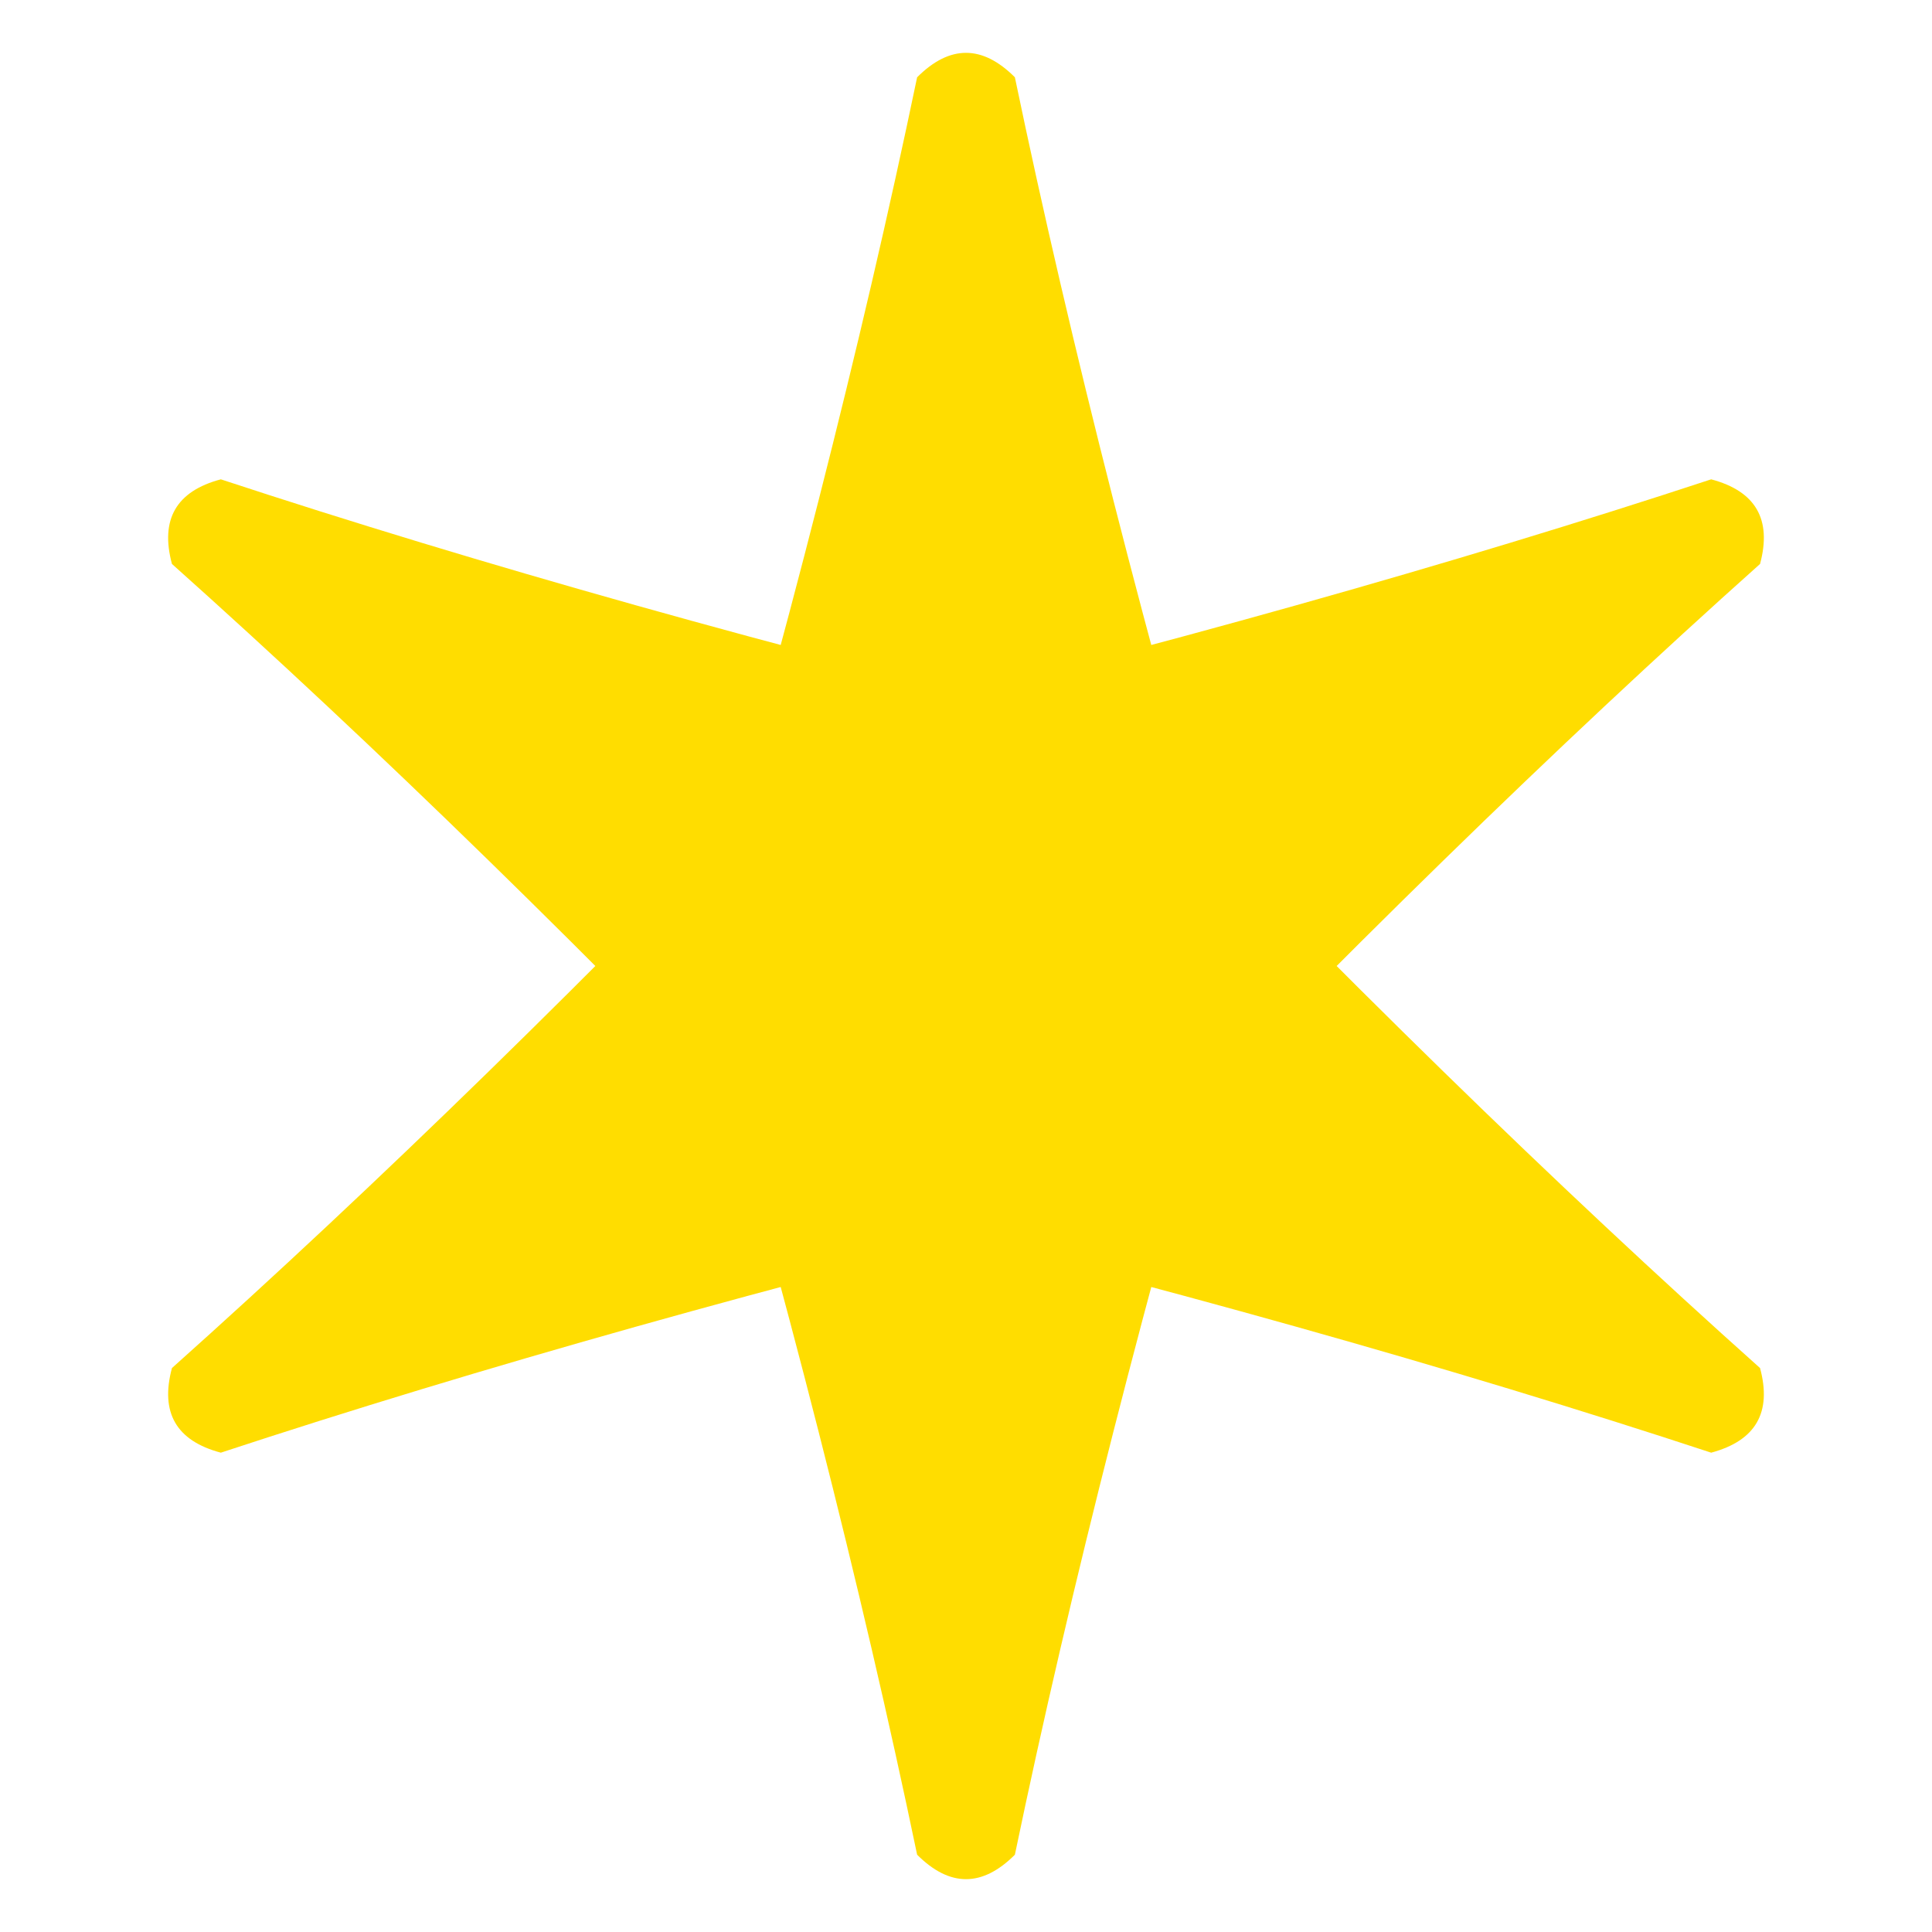
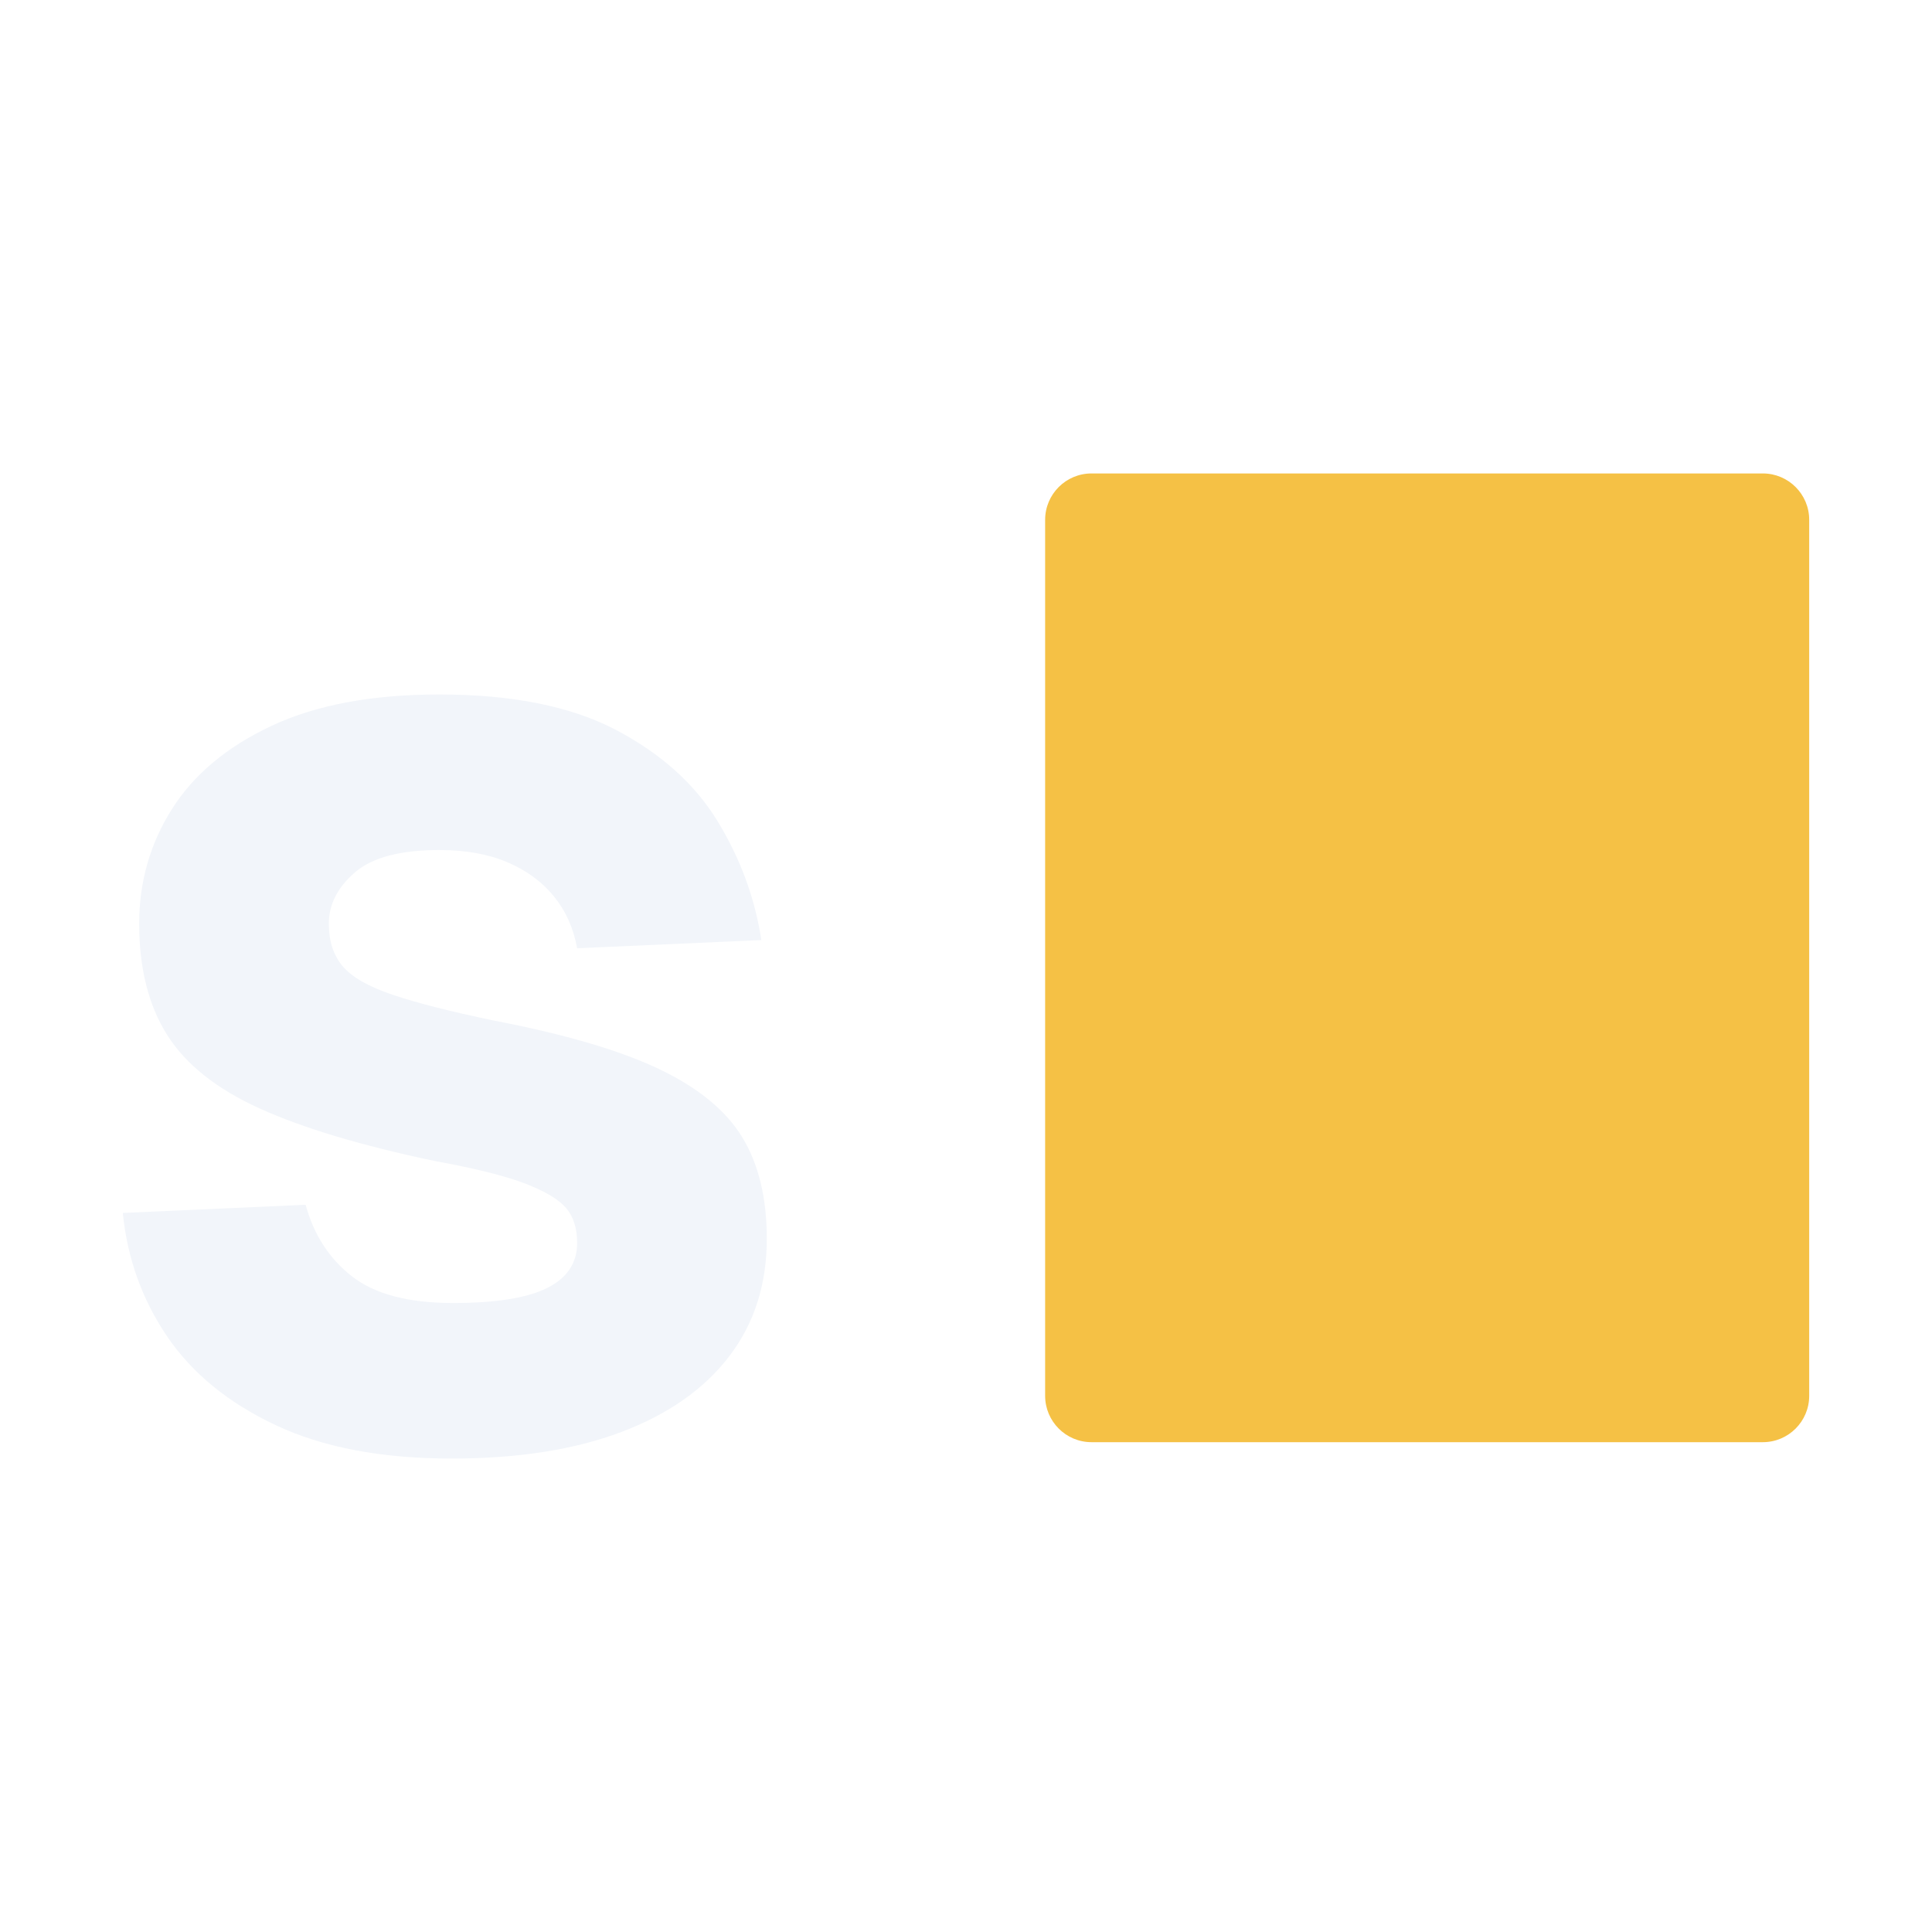
- <svg xmlns="http://www.w3.org/2000/svg" viewBox="0 0 100 100" width="100" height="100" fill="none" role="img" aria-label="Stella">
-   <path d="M 35.74 50.00 Q 43.16 24.70 47.47 4.00 Q 50.00 1.47 52.53 4.00 Q 56.84 24.70 64.26 50.00 Z M 42.87 37.65 Q 68.49 31.42 88.57 24.81 Q 92.03 25.73 91.10 29.19 Q 75.33 43.28 57.13 62.35 Z M 57.13 37.65 Q 75.33 56.72 91.10 70.81 Q 92.03 74.26 88.57 75.19 Q 68.49 68.58 42.87 62.35 Z M 64.26 50.00 Q 56.84 75.30 52.53 96.00 Q 50.00 98.53 47.47 96.00 Q 43.16 75.30 35.74 50.00 Z M 57.13 62.35 Q 31.51 68.58 11.43 75.19 Q 7.97 74.27 8.90 70.81 Q 24.67 56.72 42.87 37.65 Z M 42.87 62.35 Q 24.67 43.28 8.90 29.19 Q 7.97 25.73 11.43 24.81 Q 31.51 31.42 57.13 37.65 Z" fill="#FFDD00" />
+ <svg xmlns="http://www.w3.org/2000/svg" viewBox="-2.6 -105.7 141.6 141.6" width="100" height="100" fill="none" role="img" aria-label="Stella">
+   <path fill="#F2F5FA" d="M30.5 1.2Q22.8 1.2 17.6 -1.25Q12.4 -3.7 9.65 -7.75Q6.9 -11.8 6.4 -16.8L19.8 -17.4Q20.7 -14.1 23.2 -12.15Q25.7 -10.2 30.6 -10.2Q35.3 -10.2 37.5 -11.3Q39.7 -12.4 39.7 -14.6Q39.7 -16.2 38.9 -17.15Q38.1 -18.1 35.9 -18.95Q33.7 -19.8 29.3 -20.6Q21.2 -22.3 16.45 -24.45Q11.7 -26.6 9.65 -29.85Q7.6 -33.1 7.6 -38.0Q7.6 -42.6 10.0 -46.4Q12.4 -50.2 17.3 -52.5Q22.2 -54.8 29.6 -54.8Q37.6 -54.8 42.55 -52.2Q47.5 -49.6 50.0 -45.5Q52.5 -41.4 53.2 -36.8L39.7 -36.2Q39.3 -38.4 38.0 -40.0Q36.7 -41.6 34.6 -42.5Q32.5 -43.4 29.6 -43.4Q25.3 -43.4 23.4 -41.75Q21.5 -40.1 21.5 -38.0Q21.5 -36.1 22.5 -34.9Q23.5 -33.7 26.15 -32.8Q28.8 -31.9 33.6 -30.9Q41.4 -29.4 45.7 -27.35Q50.0 -25.3 51.8 -22.35Q53.6 -19.4 53.6 -14.9Q53.6 -9.9 50.85 -6.3Q48.1 -2.7 42.95 -0.75Q37.8 1.2 30.5 1.2Z" />
+   <rect fill="#F5C145" x="74.00" y="-71.00" width="56.00" height="71.00" rx="3.40" />
</svg>
